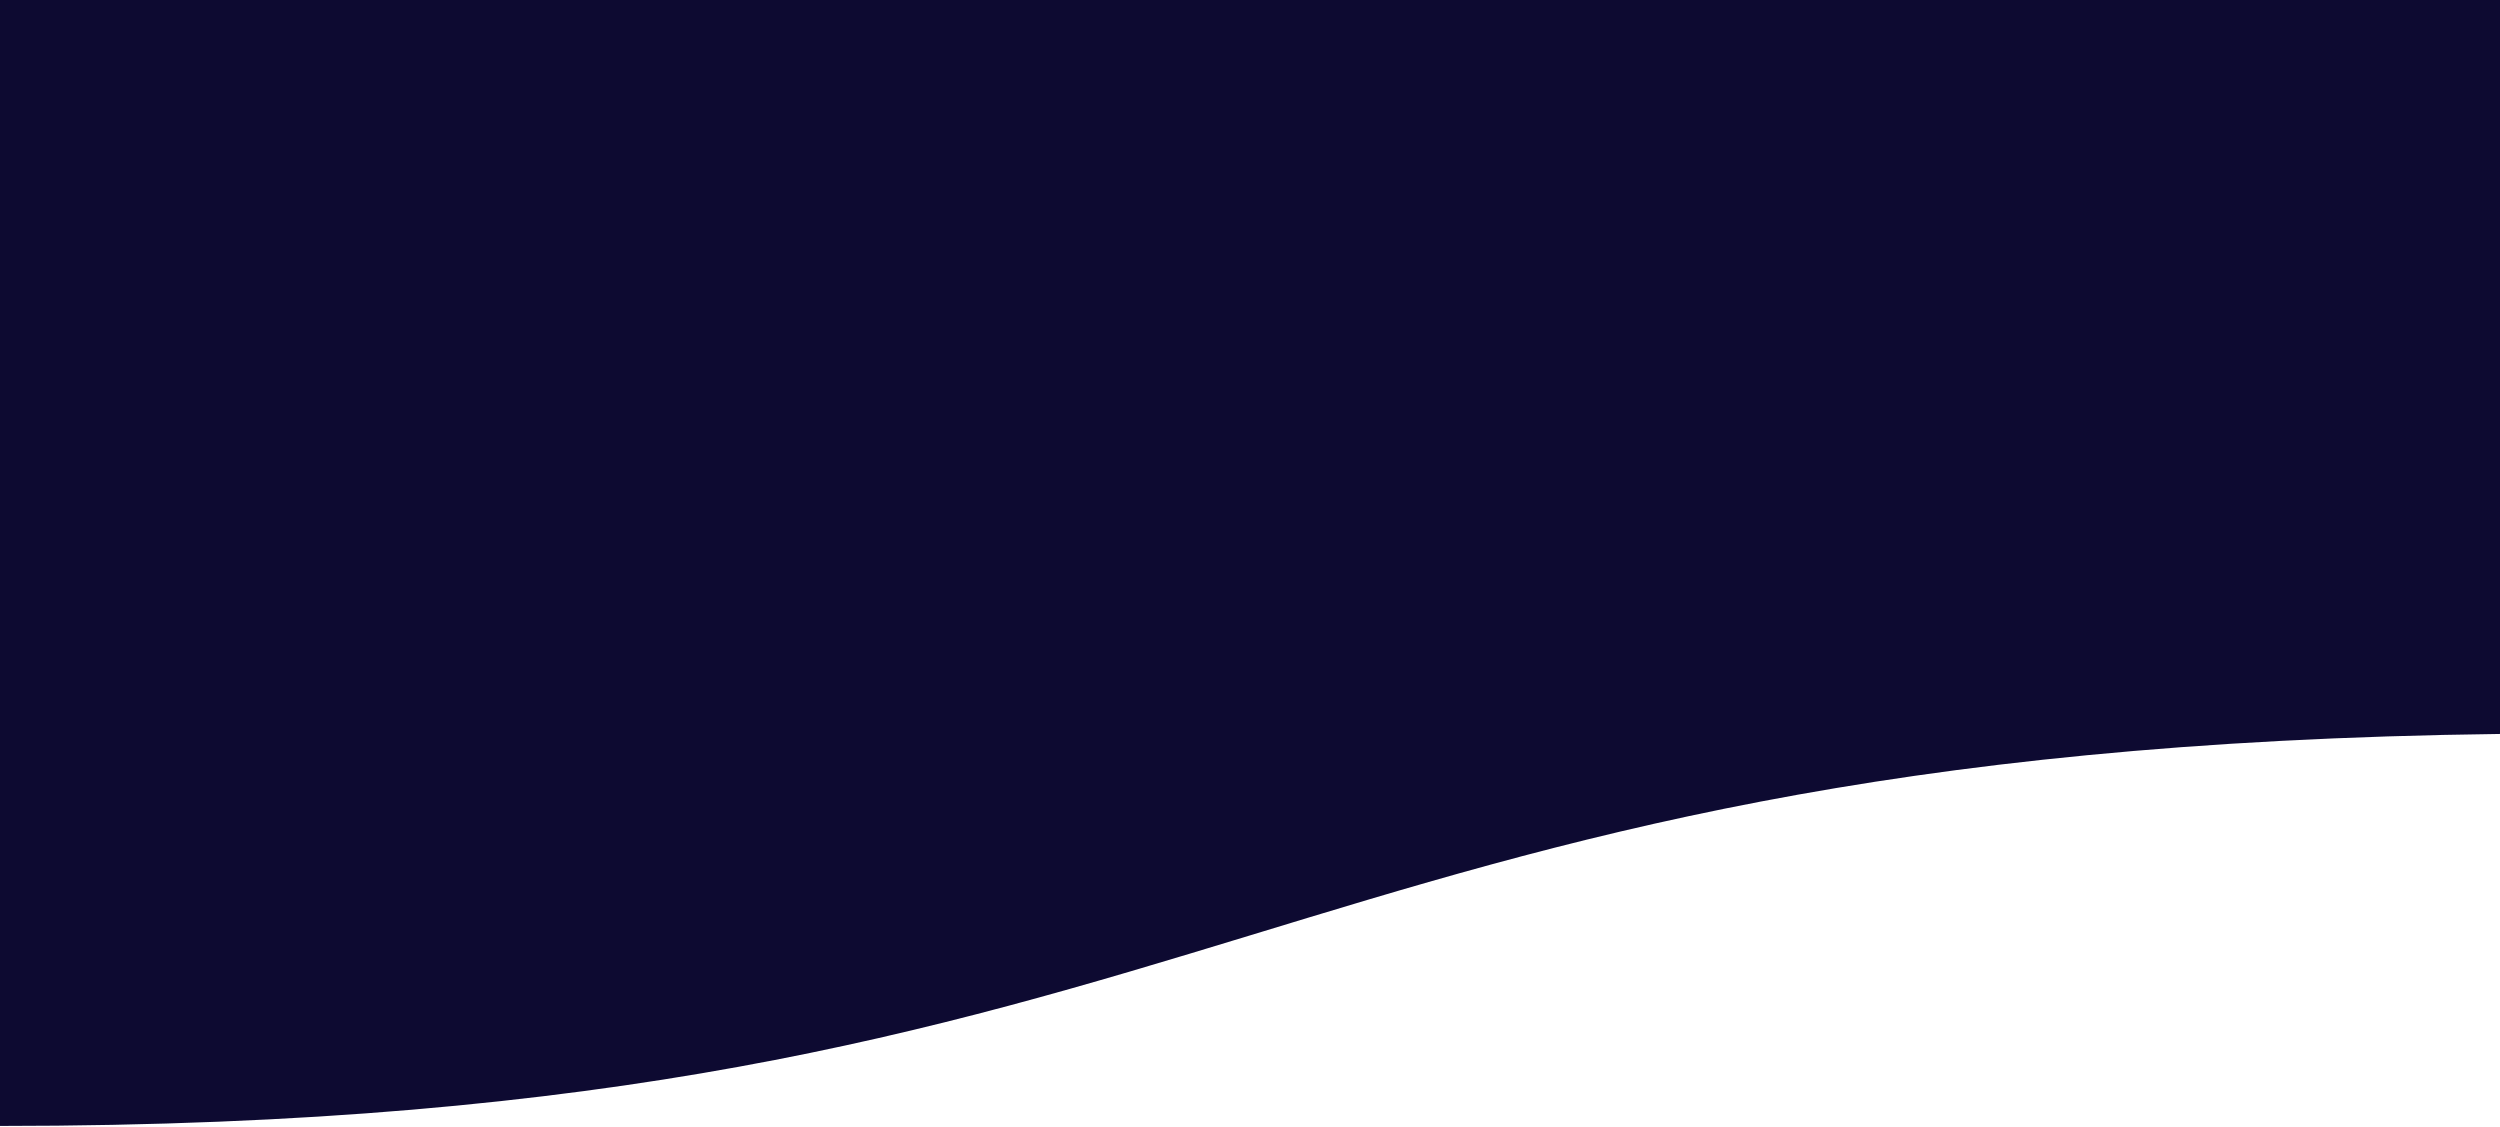
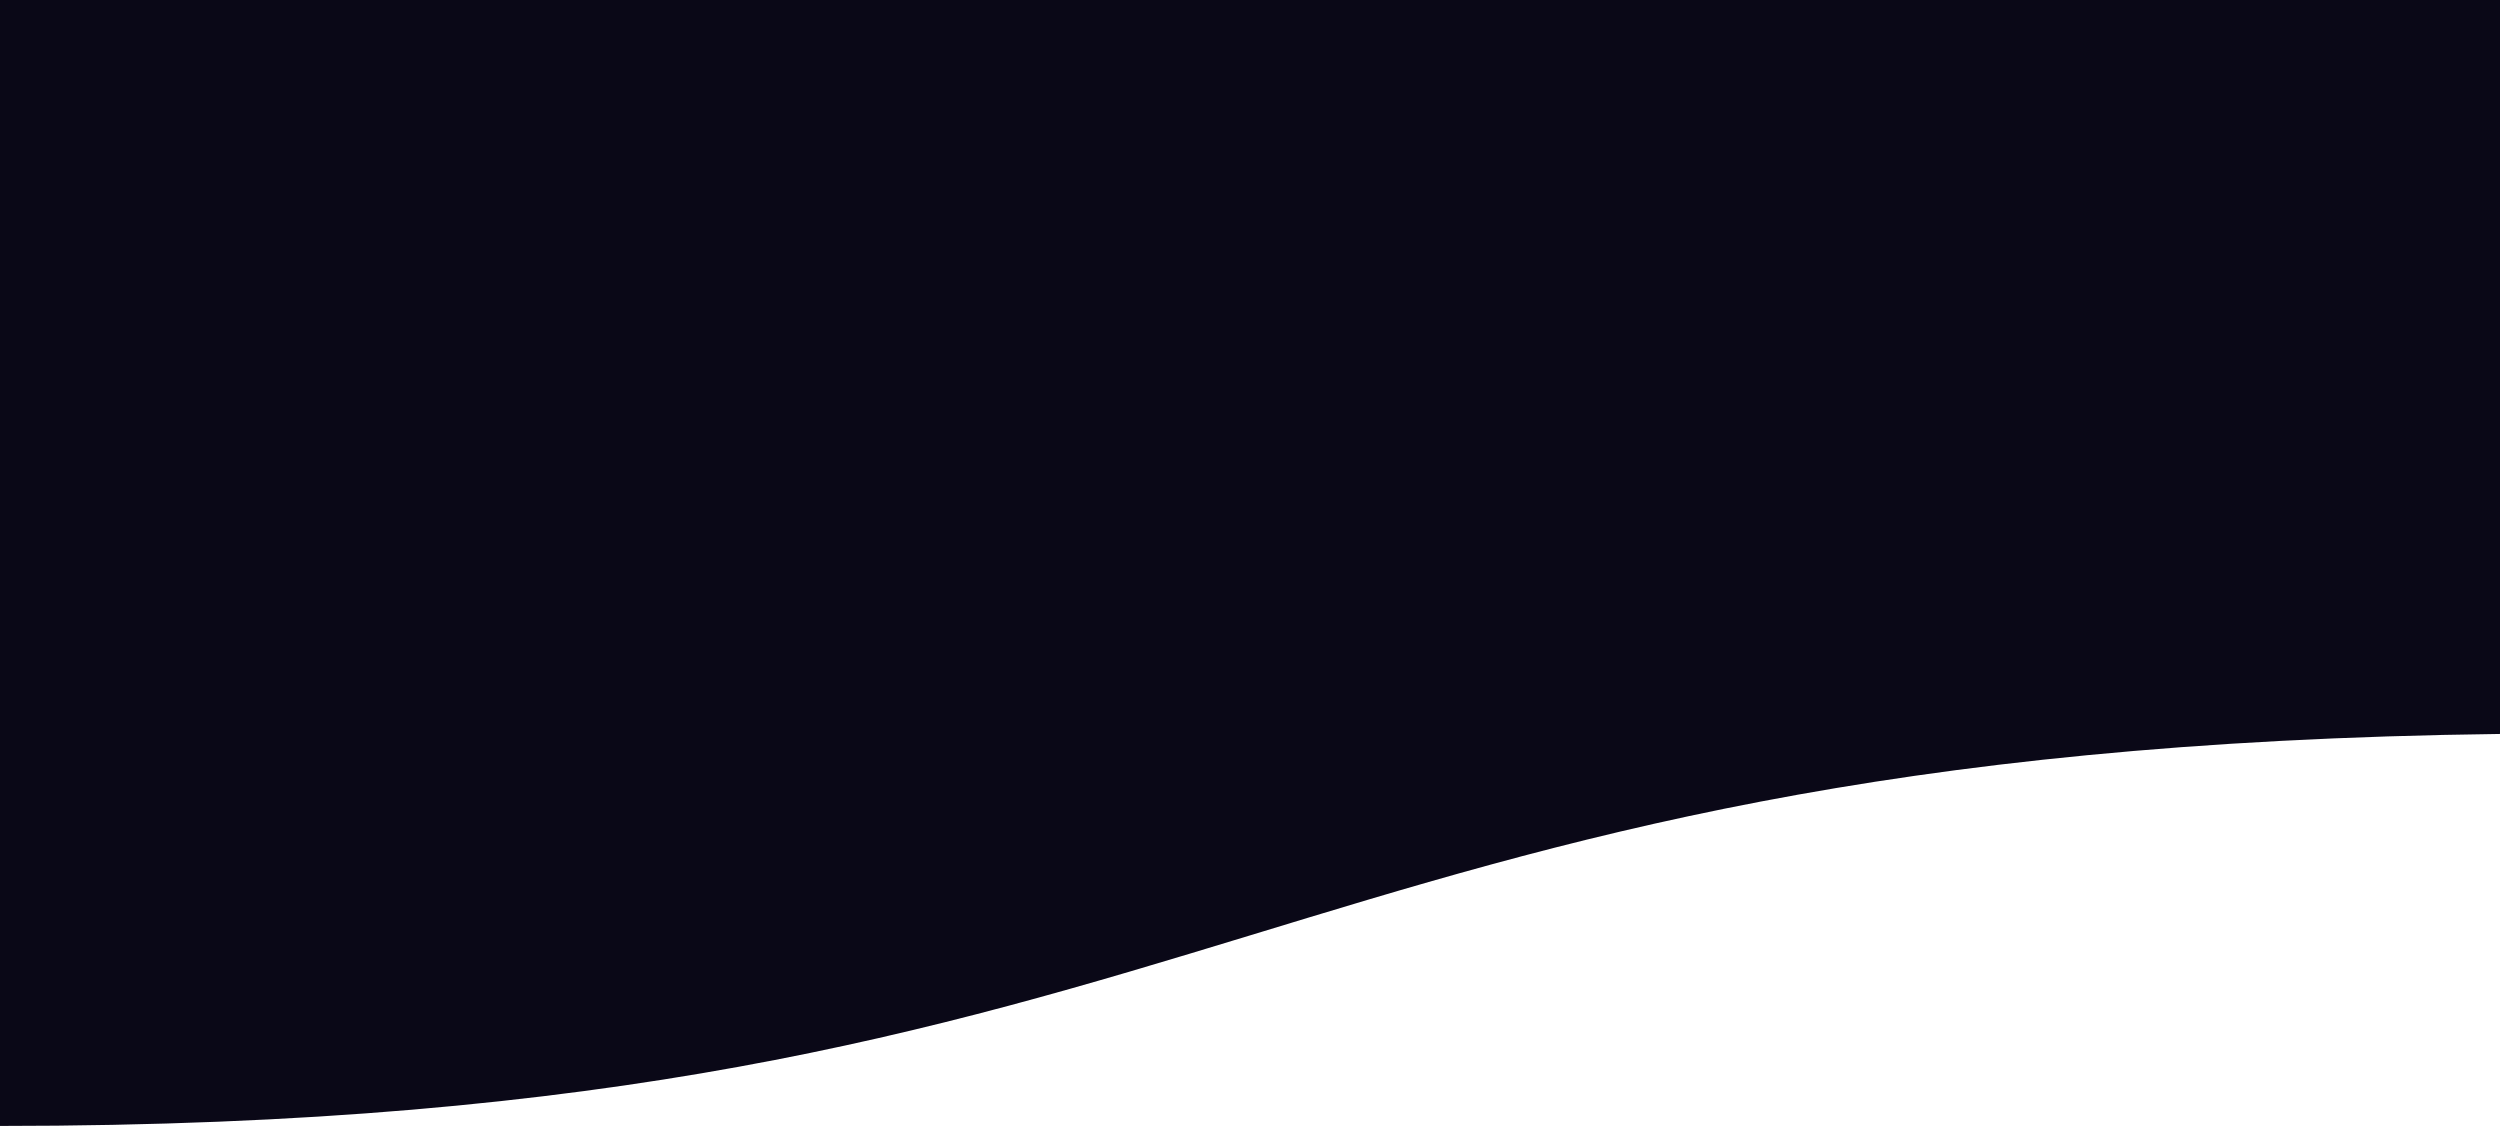
<svg xmlns="http://www.w3.org/2000/svg" width="1440px" height="649px" viewBox="0 0 1440 649" version="1.1">
  <g id="Page-1" stroke="none" stroke-width="1" fill="none" fill-rule="evenodd">
-     <g id="Team" fill="#0D0A31">
+     <g id="Team" fill="#0A0817">
      <path d="M-1.02318154e-12,-300 L1440,-300 C1916.085,175.978 1916.085,416.897 1440,422.758 C725.872,431.549 712.812,648.543 -1.02318154e-12,648.543 C-475.208,648.543 -475.208,332.362 -1.02318154e-12,-300 Z" id="bg-meet-the-team" />
    </g>
  </g>
</svg>
